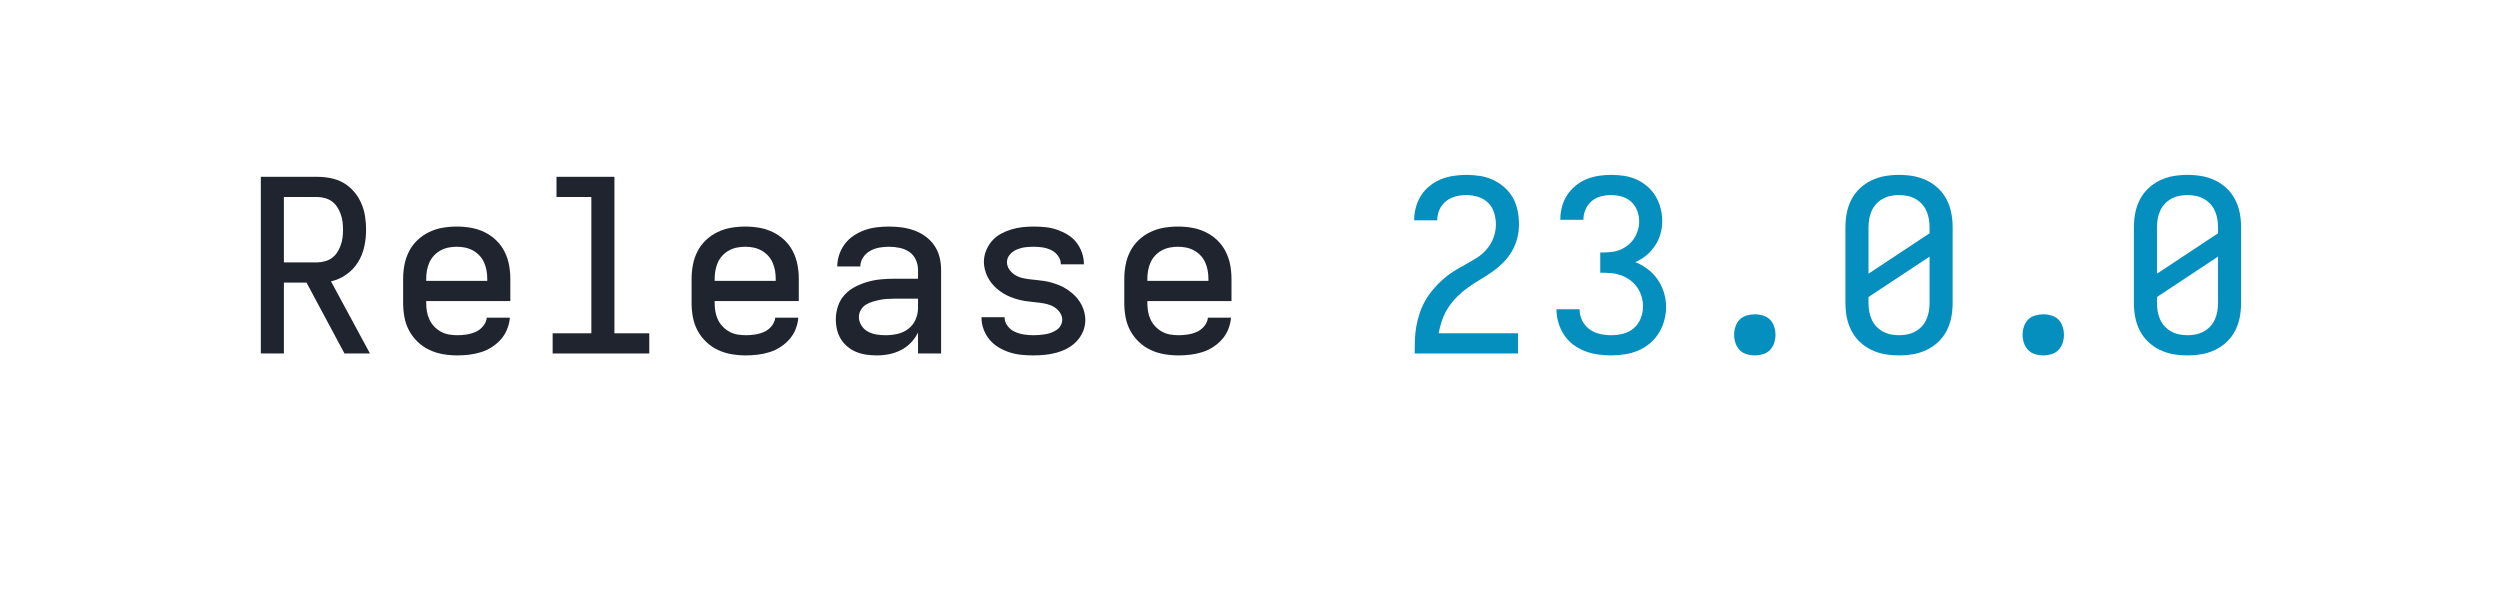
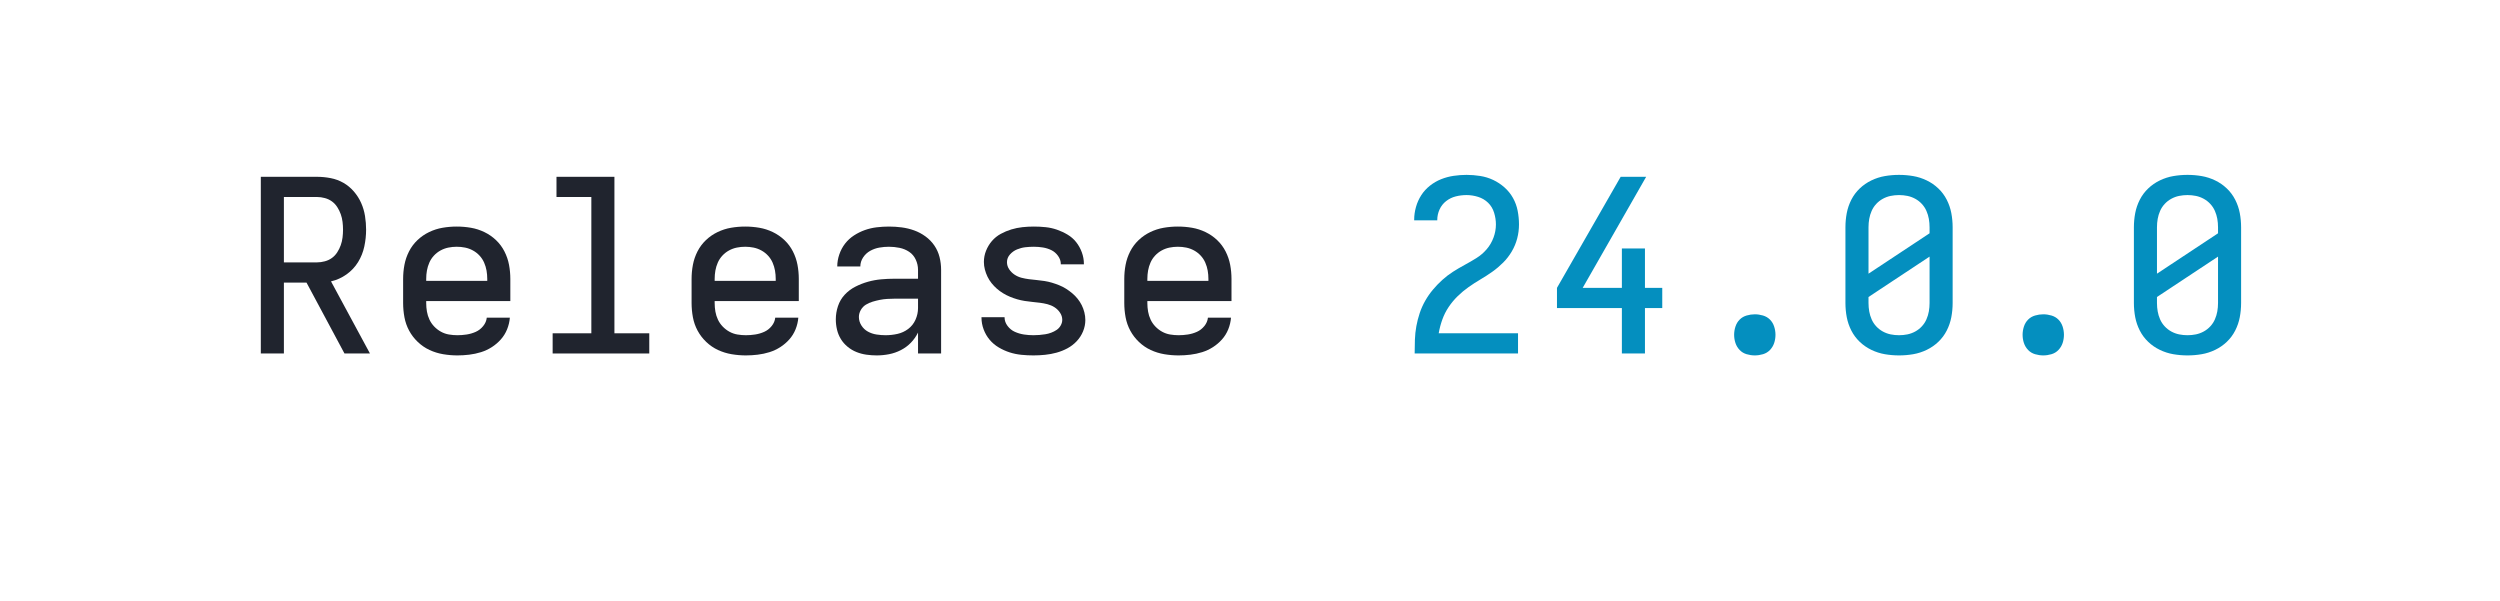
<svg xmlns="http://www.w3.org/2000/svg" height="40" viewBox="0 0 166.4 40" width="166.4">
  <defs>
    <path d="" id="path6" />
    <path d="M 247 8 Q 226 8 204.5 5 Q 183 2 163 -6 Q 143 -14 126 -28 Q 109 -42 98 -60 Q 87 -78 82 -99 Q 77 -120 77 -142 Q 77 -170 86 -197 Q 95 -224 114 -244.5 Q 133 -265 158.5 -278 Q 184 -291 211 -298.5 Q 238 -306 265.5 -308.5 Q 293 -311 321 -311 L 419 -311 L 419 -348 Q 419 -370 409.5 -390.5 Q 400 -411 382 -423 Q 364 -435 342 -439.5 Q 320 -444 298 -444 Q 278 -444 258 -440.5 Q 238 -437 220 -427 Q 202 -417 190.5 -399.5 Q 179 -382 179 -362 L 83 -362 Q 83 -387 91.5 -412 Q 100 -437 115.5 -457 Q 131 -477 152.5 -491 Q 174 -505 198 -513.5 Q 222 -522 247.5 -525 Q 273 -528 298 -528 Q 325 -528 351.5 -524.5 Q 378 -521 403 -512 Q 428 -503 450 -487 Q 472 -471 487 -449 Q 502 -427 508.5 -401 Q 515 -375 515 -348 L 515 0 L 419 0 L 419 -87 Q 407 -63 389 -44.5 Q 371 -26 347.5 -14 Q 324 -2 298.5 3 Q 273 8 247 8 Z M 284 -76 Q 309 -76 333.5 -81.5 Q 358 -87 378 -102 Q 398 -117 408.5 -140.5 Q 419 -164 419 -189 L 419 -228 L 321 -228 Q 306 -228 290.5 -227 Q 275 -226 260 -223 Q 245 -220 230 -215.5 Q 215 -211 202 -203 Q 189 -195 181 -181 Q 173 -167 173 -152 Q 173 -133 183.5 -116.5 Q 194 -100 210.5 -91 Q 227 -82 246 -79 Q 265 -76 284 -76 Z " id="path4" />
    <path d="M 299 8 Q 274 8 249 5.5 Q 224 3 200.5 -4.5 Q 177 -12 155 -25 Q 133 -38 117 -57 Q 101 -76 92 -100 Q 83 -124 83 -149 L 83 -151 L 179 -151 L 179 -150 Q 179 -131 191.5 -114.5 Q 204 -98 222 -90 Q 240 -82 259.5 -79 Q 279 -76 299 -76 Q 311 -76 323.5 -77 Q 336 -78 348.5 -80 Q 361 -82 373 -86.5 Q 385 -91 395.5 -98 Q 406 -105 412.5 -116.5 Q 419 -128 419 -140 Q 419 -156 409.5 -170 Q 400 -184 386.5 -192.5 Q 373 -201 357.5 -205 Q 342 -209 326 -211 Q 310 -213 294.5 -214.5 Q 279 -216 263 -218.5 Q 247 -221 231.5 -225.5 Q 216 -230 201.5 -236 Q 187 -242 173 -250.5 Q 159 -259 147 -269.5 Q 135 -280 125 -292.5 Q 115 -305 108 -319.5 Q 101 -334 97 -349.5 Q 93 -365 93 -381 Q 93 -405 102 -427.5 Q 111 -450 126.5 -468 Q 142 -486 163 -497.5 Q 184 -509 207 -516 Q 230 -523 253.5 -525.5 Q 277 -528 301 -528 Q 325 -528 349.5 -525.5 Q 374 -523 397 -515 Q 420 -507 441 -494.5 Q 462 -482 477 -463 Q 492 -444 500.5 -420.5 Q 509 -397 509 -373 L 509 -371 L 413 -371 L 413 -372 Q 413 -390 401.5 -406 Q 390 -422 373.5 -430 Q 357 -438 338.5 -441 Q 320 -444 301 -444 Q 283 -444 265.5 -442 Q 248 -440 231 -433 Q 214 -426 201.5 -412 Q 189 -398 189 -380 Q 189 -364 198 -350.5 Q 207 -337 220.5 -328 Q 234 -319 249.5 -315 Q 265 -311 281 -309 Q 297 -307 313 -305.5 Q 329 -304 345 -301.5 Q 361 -299 376 -294.5 Q 391 -290 406 -284 Q 421 -278 434.5 -269.5 Q 448 -261 460.5 -250.5 Q 473 -240 483 -227.5 Q 493 -215 500 -201 Q 507 -187 511 -171 Q 515 -155 515 -139 Q 515 -115 505.5 -92 Q 496 -69 479 -51 Q 462 -33 440.5 -21.5 Q 419 -10 395.5 -3.5 Q 372 3 347.5 5.5 Q 323 8 299 8 Z " id="path5" />
    <path d="M 300 8 Q 270 8 241 3 Q 212 -2 185 -15 Q 158 -28 136.5 -48.5 Q 115 -69 101.5 -95.5 Q 88 -122 82.5 -151 Q 77 -180 77 -210 L 77 -525 Q 77 -555 82.5 -584 Q 88 -613 101.5 -639.5 Q 115 -666 136.5 -686.5 Q 158 -707 185 -720 Q 212 -733 241 -738 Q 270 -743 300 -743 Q 330 -743 359 -738 Q 388 -733 415 -720 Q 442 -707 463.5 -686.5 Q 485 -666 498.5 -639.5 Q 512 -613 517.5 -584 Q 523 -555 523 -525 L 523 -210 Q 523 -180 517.5 -151 Q 512 -122 498.5 -95.5 Q 485 -69 463.5 -48.5 Q 442 -28 415 -15 Q 388 -2 359 3 Q 330 8 300 8 Z M 173 -332 L 427 -500 L 427 -525 Q 427 -543 424 -560 Q 421 -577 414 -593 Q 407 -609 395 -622 Q 383 -635 367.5 -643.5 Q 352 -652 335 -655.5 Q 318 -659 300 -659 Q 282 -659 265 -655.5 Q 248 -652 232.5 -643.5 Q 217 -635 205 -622 Q 193 -609 186 -593 Q 179 -577 176 -560 Q 173 -543 173 -525 Z M 300 -76 Q 318 -76 335 -79.5 Q 352 -83 367.5 -91.5 Q 383 -100 395 -113 Q 407 -126 414 -142 Q 421 -158 424 -175 Q 427 -192 427 -210 L 427 -403 L 173 -235 L 173 -210 Q 173 -192 176 -175 Q 179 -158 186 -142 Q 193 -126 205 -113 Q 217 -100 232.5 -91.5 Q 248 -83 265 -79.5 Q 282 -76 300 -76 Z " id="path10" />
    <path d="M 300 8 Q 283 8 266 3 Q 249 -2 237 -14.5 Q 225 -27 219.5 -43.5 Q 214 -60 214 -78 Q 214 -95 219.5 -112 Q 225 -129 237 -141 Q 249 -153 266 -158 Q 283 -163 300 -163 Q 317 -163 334 -158 Q 351 -153 363 -141 Q 375 -129 380.5 -112 Q 386 -95 386 -78 Q 386 -60 380.5 -43.5 Q 375 -27 363 -14.5 Q 351 -2 334 3 Q 317 8 300 8 Z " id="path9" />
-     <path d="M 302 8 Q 275 8 247 4 Q 219 -0 193 -10 Q 167 -20 144.5 -37 Q 122 -54 106.5 -77.5 Q 91 -101 83 -128 Q 75 -155 75 -183 L 75 -184 L 171 -184 L 171 -183 Q 171 -159 182 -137 Q 193 -115 212 -101 Q 231 -87 255 -81.5 Q 279 -76 302 -76 Q 328 -76 353 -82.5 Q 378 -89 397 -105.5 Q 416 -122 425.5 -146.5 Q 435 -171 435 -196 Q 435 -218 428.5 -238.5 Q 422 -259 409.5 -276.5 Q 397 -294 379.5 -306.5 Q 362 -319 341.5 -326 Q 321 -333 299.5 -334.5 Q 278 -336 257 -336 L 257 -420 Q 277 -420 296.5 -421.5 Q 316 -423 334.5 -429.5 Q 353 -436 369 -448 Q 385 -460 396 -476 Q 407 -492 413 -511 Q 419 -530 419 -549 Q 419 -572 411 -593.5 Q 403 -615 386.5 -630.5 Q 370 -646 347.5 -652.5 Q 325 -659 303 -659 Q 281 -659 259.5 -653.5 Q 238 -648 221.5 -634 Q 205 -620 196 -599.5 Q 187 -579 187 -557 L 187 -556 L 91 -556 L 91 -559 Q 91 -585 98 -611 Q 105 -637 119.5 -659 Q 134 -681 154.5 -698 Q 175 -715 199.5 -725 Q 224 -735 250 -739 Q 276 -743 303 -743 Q 330 -743 356.5 -739 Q 383 -735 407.5 -724 Q 432 -713 453 -695 Q 474 -677 487.5 -654 Q 501 -631 508 -604.5 Q 515 -578 515 -551 Q 515 -524 507.5 -497.5 Q 500 -471 485 -448.5 Q 470 -426 449 -408.5 Q 428 -391 403 -380 Q 431 -369 455 -350.5 Q 479 -332 496 -307.5 Q 513 -283 522 -253.5 Q 531 -224 531 -194 Q 531 -166 523.5 -138 Q 516 -110 501 -85.5 Q 486 -61 463.5 -42 Q 441 -23 414.5 -12 Q 388 -1 359.5 3.5 Q 331 8 302 8 Z " id="path8" />
    <path d="M 303 8 Q 273 8 243.5 3 Q 214 -2 187 -14.5 Q 160 -27 138 -48 Q 116 -69 102 -95 Q 88 -121 82.5 -150.5 Q 77 -180 77 -210 L 77 -310 Q 77 -340 82.5 -369 Q 88 -398 101.5 -424.5 Q 115 -451 136.5 -471.5 Q 158 -492 185 -505 Q 212 -518 241 -523 Q 270 -528 300 -528 Q 330 -528 359 -523 Q 388 -518 415 -505 Q 442 -492 463.5 -471.5 Q 485 -451 498.5 -424.5 Q 512 -398 517.5 -369 Q 523 -340 523 -310 L 523 -218 L 173 -218 L 173 -210 Q 173 -192 176 -174.5 Q 179 -157 186.5 -141 Q 194 -125 206.5 -112 Q 219 -99 234.5 -90.5 Q 250 -82 267.5 -79 Q 285 -76 303 -76 Q 322 -76 341.5 -79 Q 361 -82 379 -90 Q 397 -98 410 -114 Q 423 -130 425 -149 L 521 -149 Q 519 -124 509.5 -100.5 Q 500 -77 483.5 -58.5 Q 467 -40 446 -26.5 Q 425 -13 401 -5.5 Q 377 2 352 5 Q 327 8 303 8 Z M 173 -302 L 427 -302 L 427 -310 Q 427 -328 424 -345 Q 421 -362 414 -378 Q 407 -394 395 -407 Q 383 -420 367.5 -428.5 Q 352 -437 335 -440.5 Q 318 -444 300 -444 Q 282 -444 265 -440.5 Q 248 -437 232.5 -428.5 Q 217 -420 205 -407 Q 193 -394 186 -378 Q 179 -362 176 -345 Q 173 -328 173 -310 Z " id="path2" />
+     <path d="M 347 0 L 347 -189 L 77 -189 L 77 -273 L 342 -735 L 448 -735 L 184 -273 L 347 -273 L 347 -437 L 443 -437 L 443 -273 L 515 -273 L 515 -189 L 443 -189 L 443 0 Z " id="path8" />
    <path d="M 85 0 L 85 -1 Q 85 -29 86 -57.5 Q 87 -86 92 -113.5 Q 97 -141 106 -168 Q 115 -195 129 -219.5 Q 143 -244 161 -265.5 Q 179 -287 200 -306 Q 221 -325 244.5 -340 Q 268 -355 293 -368.5 Q 318 -382 342 -397 Q 366 -412 384.5 -433.5 Q 403 -455 413 -482 Q 423 -509 423 -537 Q 423 -561 415.5 -585.5 Q 408 -610 390.5 -627 Q 373 -644 349 -651.5 Q 325 -659 301 -659 Q 278 -659 256 -653.5 Q 234 -648 216 -634 Q 198 -620 188.5 -599 Q 179 -578 179 -555 L 179 -554 L 83 -554 L 83 -557 Q 83 -583 90.5 -609.5 Q 98 -636 112.5 -658.5 Q 127 -681 148.5 -698 Q 170 -715 195 -725 Q 220 -735 247 -739 Q 274 -743 301 -743 Q 329 -743 357.5 -738.5 Q 386 -734 411.5 -722 Q 437 -710 458.5 -691 Q 480 -672 494 -647 Q 508 -622 513.5 -593.5 Q 519 -565 519 -537 Q 519 -507 511.5 -478.5 Q 504 -450 489 -424.5 Q 474 -399 453 -378 Q 432 -357 408 -340 Q 384 -323 358.5 -308 Q 333 -293 309 -276 Q 285 -259 264 -238.5 Q 243 -218 226.5 -193.5 Q 210 -169 200 -141 Q 190 -113 185 -84 L 515 -84 L 515 0 Z " id="path7" />
    <path d="M 85 0 L 85 -735 L 319 -735 Q 347 -735 375.5 -729.5 Q 404 -724 428.5 -710 Q 453 -696 472 -674 Q 491 -652 502.5 -626 Q 514 -600 518.5 -571.5 Q 523 -543 523 -515 Q 523 -480 515.5 -445 Q 508 -410 489.5 -380 Q 471 -350 441.5 -329 Q 412 -308 377 -300 L 539 0 L 433 0 L 275 -295 L 181 -295 L 181 0 Z M 181 -379 L 319 -379 Q 335 -379 351.5 -383.5 Q 368 -388 381 -397.5 Q 394 -407 403 -421 Q 412 -435 417.5 -450.5 Q 423 -466 425 -482.5 Q 427 -499 427 -515 Q 427 -531 425 -547.5 Q 423 -564 417.5 -579.5 Q 412 -595 403 -609 Q 394 -623 381 -632.5 Q 368 -642 351.5 -646.5 Q 335 -651 319 -651 L 181 -651 Z " id="path1" />
    <path d="M 99 0 L 99 -84 L 260 -84 L 260 -651 L 115 -651 L 115 -735 L 356 -735 L 356 -84 L 501 -84 L 501 0 Z " id="path3" />
  </defs>
  <g>
    <g data-source-text="Release " fill="#20242e" transform="translate(16 23.528) rotate(0) scale(0.016)">
      <use href="#path1" transform="translate(0 0)" />
      <use href="#path2" transform="translate(600 0)" />
      <use href="#path3" transform="translate(1200 0)" />
      <use href="#path2" transform="translate(1800 0)" />
      <use href="#path4" transform="translate(2400 0)" />
      <use href="#path5" transform="translate(3000 0)" />
      <use href="#path2" transform="translate(3600 0)" />
      <use href="#path6" transform="translate(4200 0)" />
    </g>
-     <g data-source-text="23.0.0" fill="#048fbf" transform="translate(92.79999 23.528) rotate(0) scale(0.016)">
+     <g data-source-text="24.0.0" fill="#048fbf" transform="translate(92.79999 23.528) rotate(0) scale(0.016)">
      <use href="#path7" transform="translate(0 0)" />
      <use href="#path8" transform="translate(600 0)" />
      <use href="#path9" transform="translate(1200 0)" />
      <use href="#path10" transform="translate(1800 0)" />
      <use href="#path9" transform="translate(2400 0)" />
      <use href="#path10" transform="translate(3000 0)" />
    </g>
  </g>
</svg>
